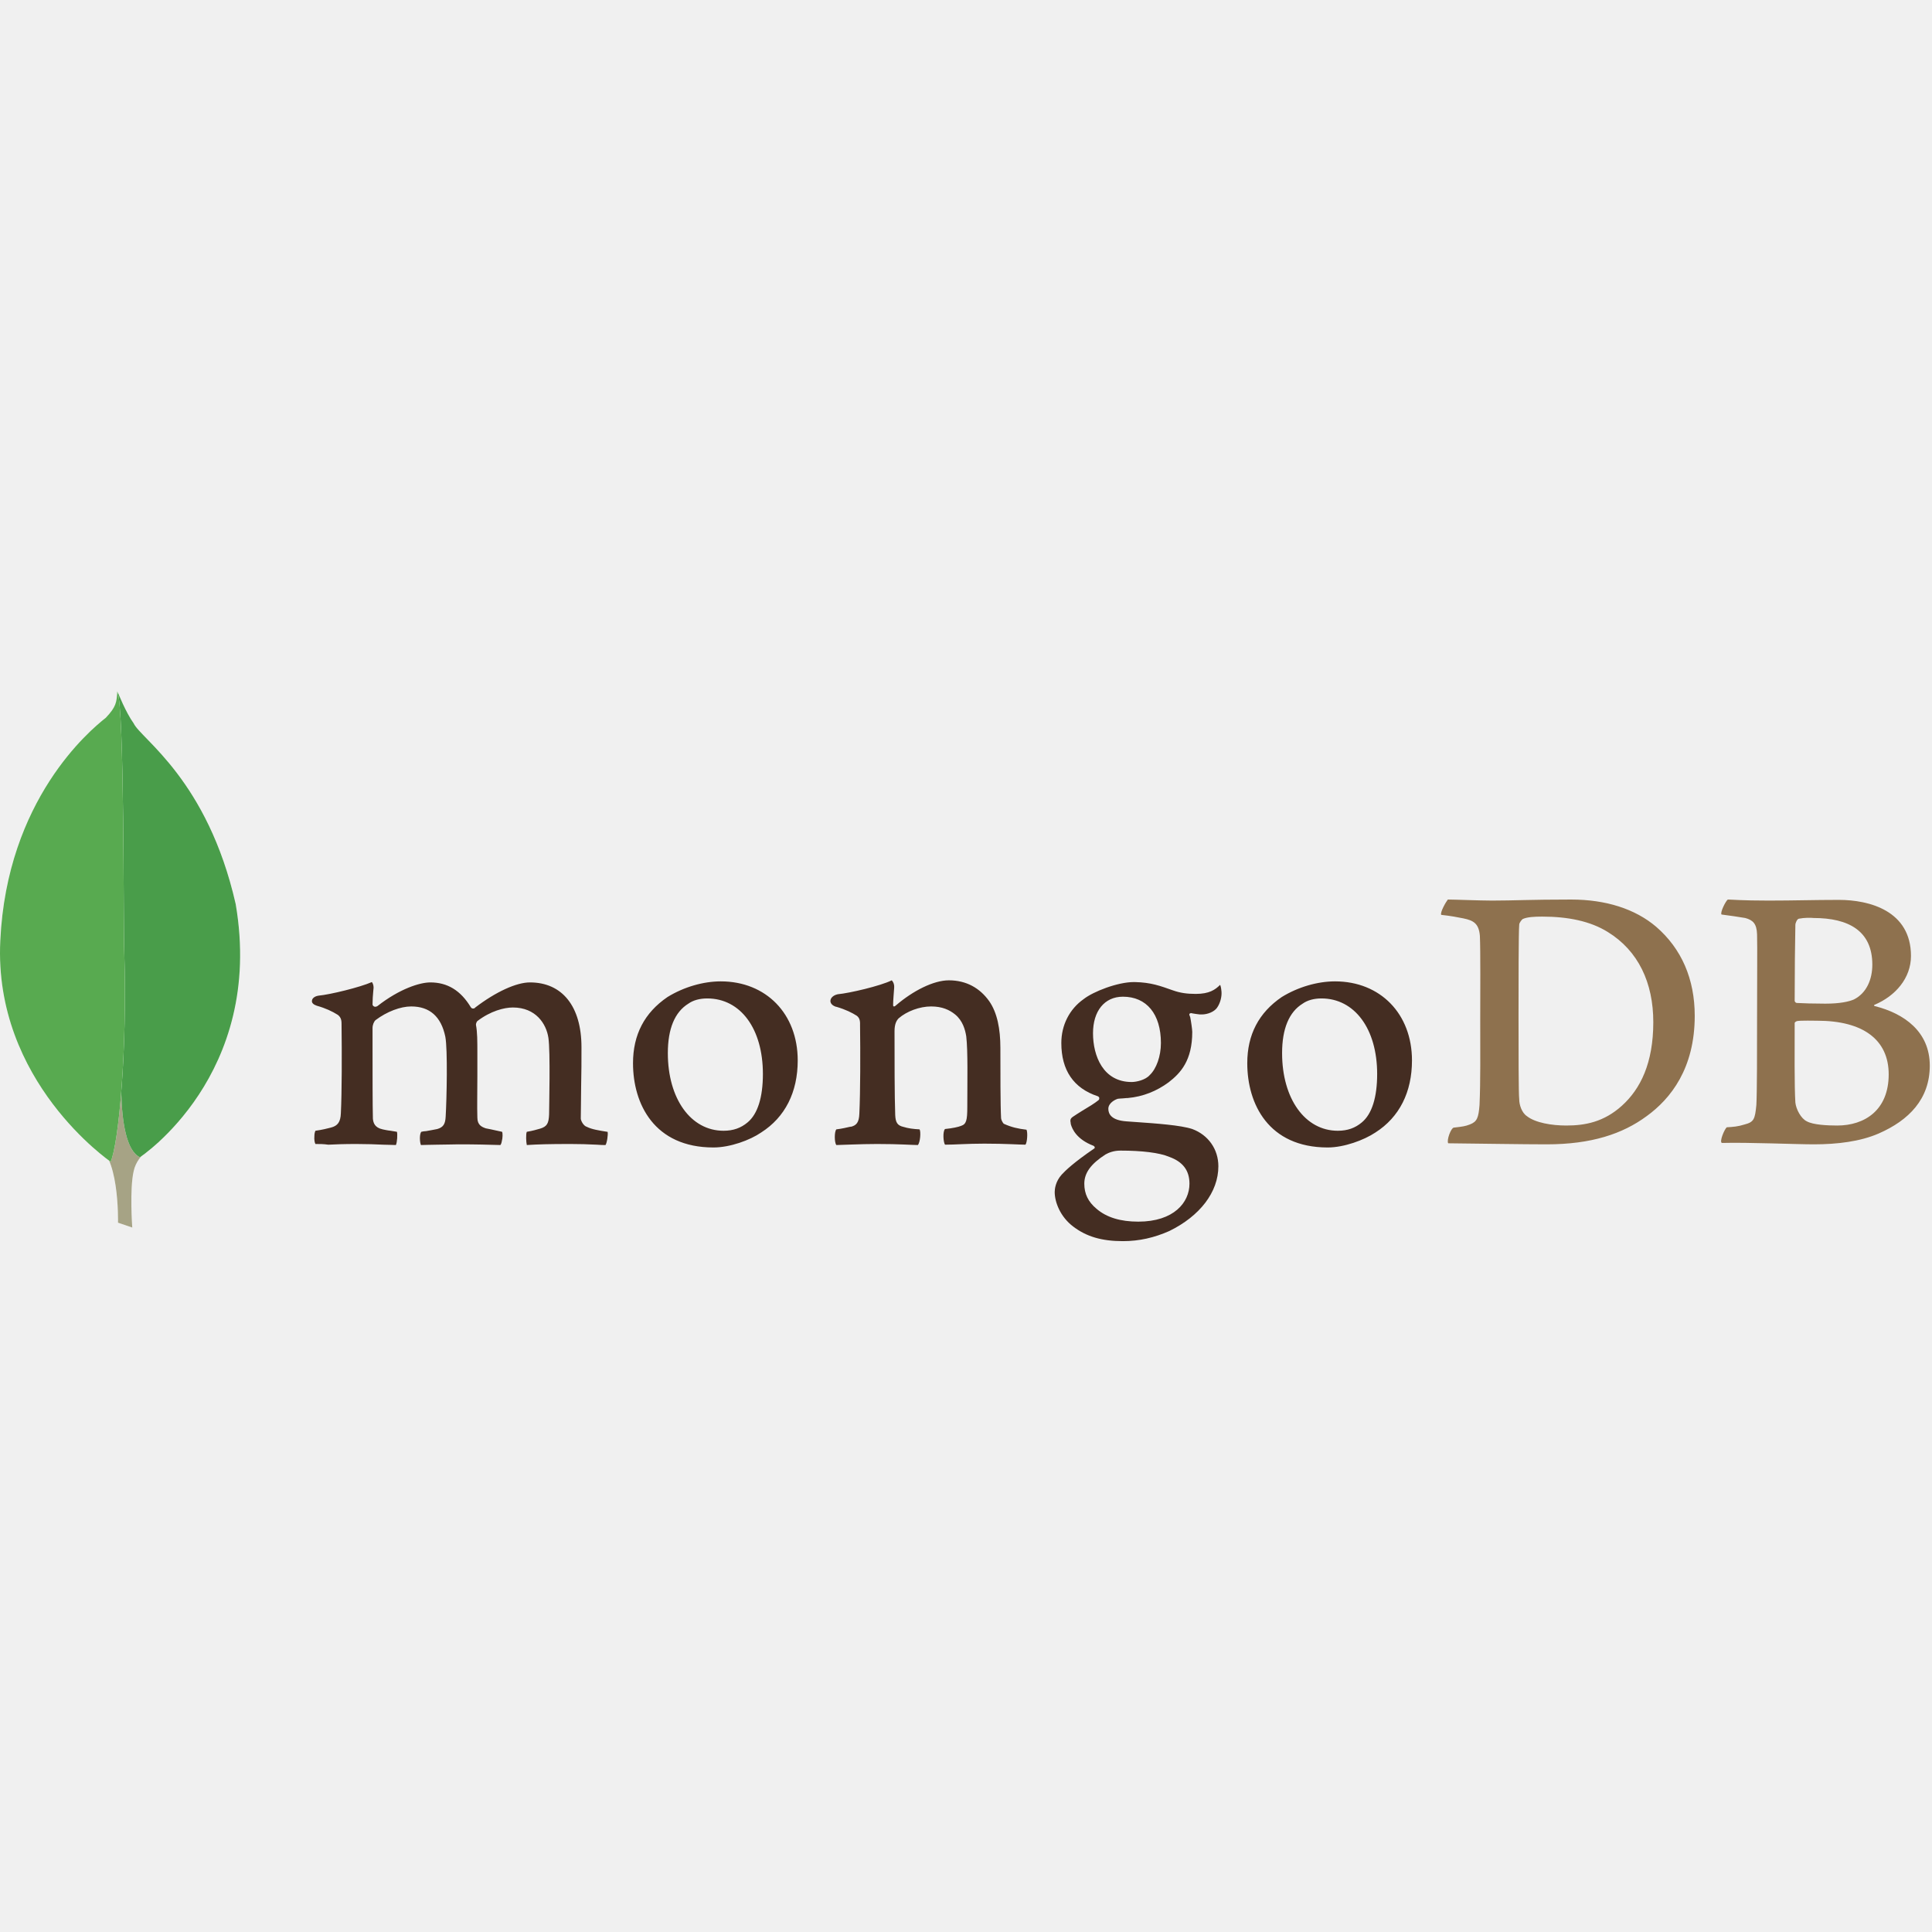
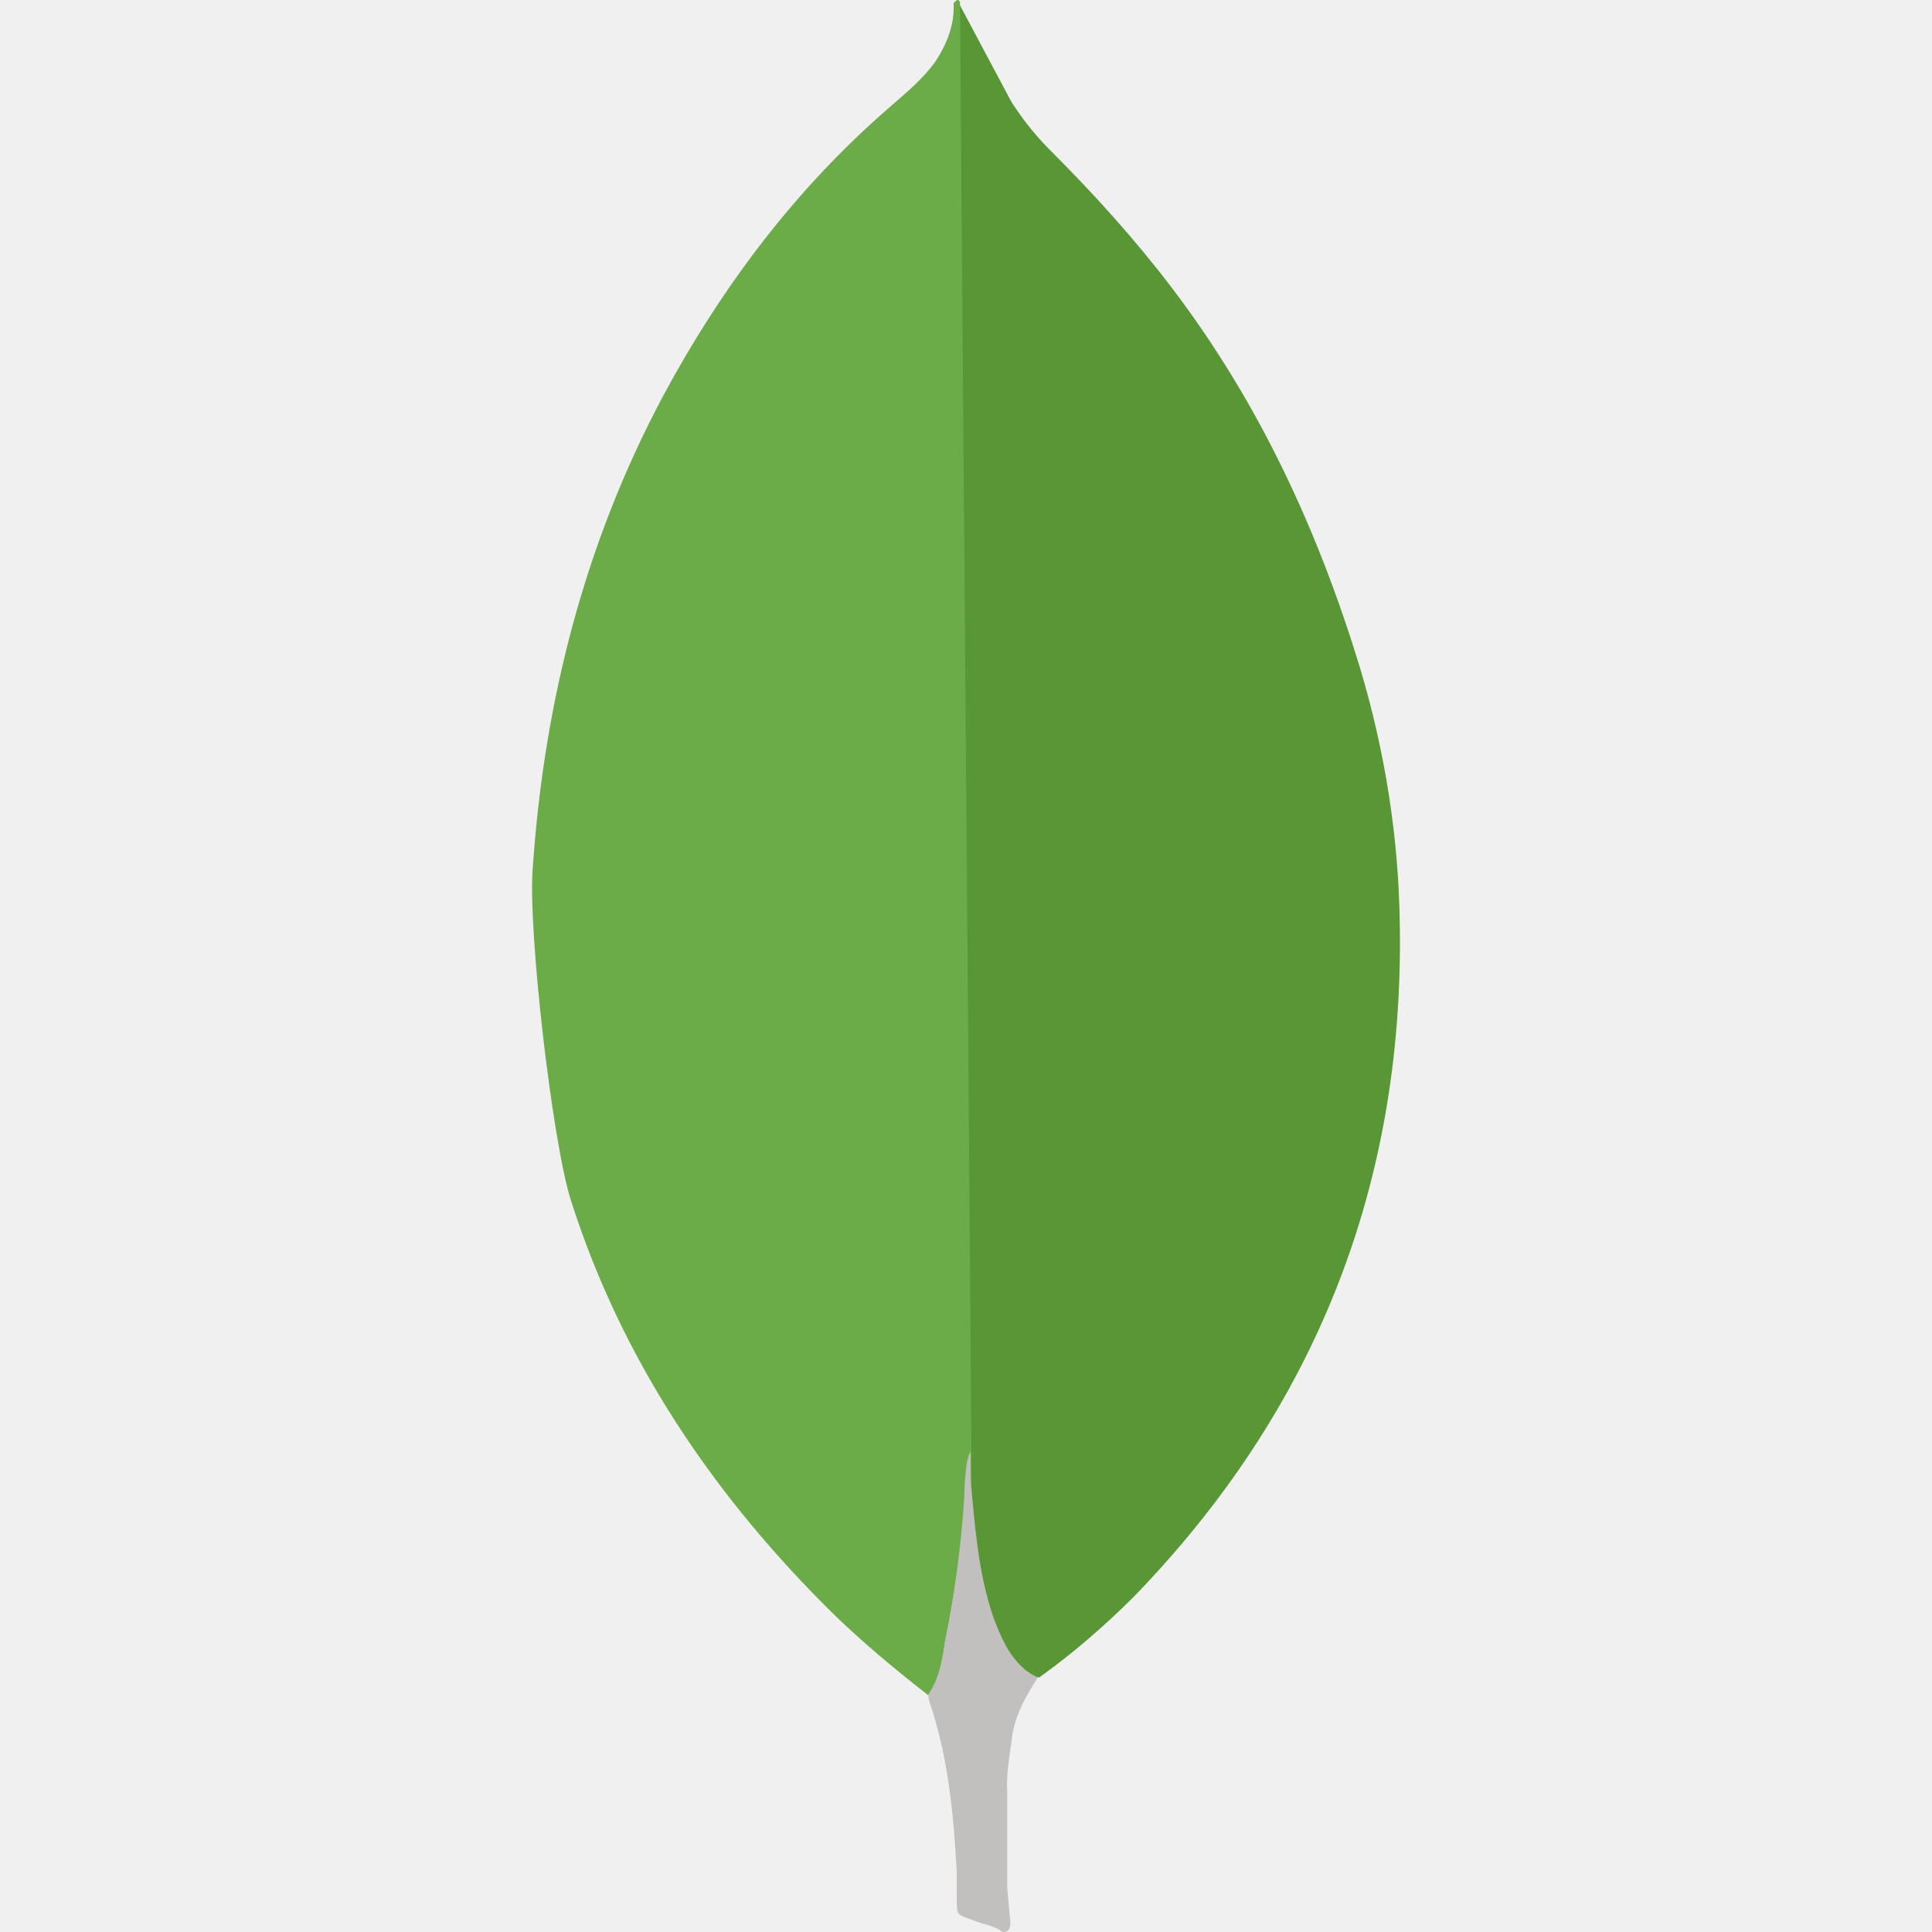
- <svg xmlns="http://www.w3.org/2000/svg" width="512px" height="512px" viewBox="0 -183 512 512">
-   <g fill="none" fill-rule="evenodd">
-     <path d="M476.713 60.463c-.46.092-.922 1.107-.922 1.66-.092 3.692-.184 13.474-.184 20.118 0 .185.276.554.553.554 1.384.092 4.706.184 7.567.184 3.968 0 6.275-.553 7.568-1.106 3.321-1.662 4.89-5.261 4.89-9.23 0-8.95-6.275-12.365-15.596-12.365-.646-.092-2.49-.092-3.876.185zm23.81 41.25c0-9.136-6.737-14.212-18.918-14.212-.554 0-4.43-.092-5.353.092-.277.093-.645.278-.645.555 0 6.551-.093 16.98.184 21.04.184 1.753 1.477 4.245 3.046 4.983 1.66.923 5.444 1.107 8.028 1.107 7.29 0 13.658-4.06 13.658-13.565zm-42.634-46.325c.922 0 3.69.276 10.796.276 6.737 0 12.089-.184 18.641-.184 8.028 0 19.102 2.86 19.102 14.857 0 5.906-4.153 10.613-9.597 12.92-.276.092-.276.276 0 .368 7.751 1.939 14.581 6.737 14.581 15.78 0 8.86-5.537 14.489-13.566 17.996-4.891 2.122-10.981 2.86-17.164 2.86-4.707 0-17.349-.553-24.362-.368-.738-.278.646-3.6 1.291-4.153 1.662-.093 2.953-.185 4.707-.739 2.492-.645 2.768-1.384 3.137-5.167.185-3.23.185-14.674.185-22.794 0-11.166.093-18.733 0-22.424-.092-2.86-1.107-3.784-3.137-4.338-1.57-.276-4.153-.646-6.276-.922-.462-.462 1.107-3.6 1.662-3.968zm-53.248 57.399c2.216 1.752 6.553 2.49 10.429 2.49 4.983 0 9.966-.921 14.765-5.26 4.891-4.428 8.305-11.257 8.305-22.146 0-10.429-3.968-18.919-12.089-23.901-4.614-2.862-10.52-4.06-17.349-4.06-2.03 0-3.968.092-5.167.645-.278.185-.923 1.015-.923 1.476-.185 1.846-.185 16.057-.185 24.363 0 8.582 0 20.579.185 21.963 0 1.385.645 3.507 2.03 4.43zm-20.948-57.4c1.754 0 8.49.277 11.72.277 5.815 0 9.967-.276 20.948-.276 9.228 0 16.98 2.491 22.517 7.197 6.736 5.814 10.244 13.843 10.244 23.624 0 13.935-6.368 21.964-12.736 26.578-6.366 4.706-14.672 7.474-26.484 7.474-6.275 0-17.072-.184-26.024-.277h-.092c-.461-.83.738-4.06 1.476-4.152 2.4-.277 3.046-.37 4.246-.83 1.937-.739 2.307-1.754 2.584-5.168.276-6.368.184-14.027.184-22.702 0-6.182.092-18.272-.093-22.148-.276-3.229-1.66-4.06-4.429-4.614-1.384-.276-3.23-.646-5.813-.922-.37-.647 1.291-3.507 1.752-4.06z" fill="#8E714E" />
-     <path d="M272.033 116.385c-2.307-.277-3.968-.645-5.998-1.568-.277-.185-.739-1.107-.739-1.477-.184-3.23-.184-12.458-.184-18.64 0-4.984-.83-9.321-2.953-12.366-2.492-3.508-6.09-5.537-10.705-5.537-4.06 0-9.505 2.768-14.027 6.644-.092.092-.83.739-.738-.277 0-1.015.185-3.045.277-4.43.093-1.292-.646-1.937-.646-1.937-2.953 1.476-11.258 3.414-14.304 3.69-2.214.463-2.768 2.585-.46 3.323h.092c2.49.738 4.152 1.569 5.443 2.4.923.738.831 1.753.831 2.584.092 6.92.092 17.533-.184 23.347-.092 2.307-.738 3.137-2.4 3.506l.185-.092c-1.292.277-2.307.553-3.876.738-.554.554-.554 3.507 0 4.153 1.015 0 6.367-.277 10.798-.277 6.09 0 9.228.277 10.796.277.646-.738.831-3.507.462-4.153-1.754-.092-3.046-.276-4.245-.646-1.661-.37-2.123-1.199-2.216-3.137-.183-4.892-.183-15.227-.183-22.24 0-1.938.553-2.861 1.106-3.415 2.123-1.845 5.538-3.137 8.583-3.137 2.953 0 4.89.923 6.367 2.123 2.03 1.66 2.676 4.06 2.953 5.813.461 3.968.277 11.812.277 18.641 0 3.691-.277 4.614-1.66 5.075-.647.277-2.308.647-4.246.83-.646.647-.461 3.508 0 4.154 2.676 0 5.814-.277 10.428-.277 5.721 0 9.413.277 10.89.277.46-.554.645-3.23.276-3.969zm25.562-35.25c-4.89 0-7.936 3.783-7.936 9.688 0 5.999 2.676 12.92 10.243 12.92 1.292 0 3.692-.554 4.798-1.846 1.754-1.66 2.954-4.983 2.954-8.49 0-7.659-3.784-12.273-10.059-12.273zm-.646 40.787c-1.845 0-3.138.554-3.968 1.016-3.876 2.49-5.629 4.89-5.629 7.752 0 2.675 1.015 4.797 3.23 6.643 2.676 2.307 6.367 3.415 11.073 3.415 9.413 0 13.566-5.076 13.566-10.058 0-3.508-1.754-5.815-5.352-7.106-2.584-1.108-7.29-1.662-12.92-1.662zm.646 23.994c-5.629 0-9.69-1.2-13.196-3.876-3.415-2.584-4.891-6.46-4.891-9.136 0-.738.185-2.769 1.846-4.614 1.014-1.108 3.23-3.23 8.49-6.829.184-.092.276-.184.276-.37 0-.184-.185-.369-.369-.46-4.337-1.661-5.629-4.338-5.999-5.814v-.185c-.091-.554-.276-1.107.555-1.661.646-.461 1.569-1.015 2.583-1.66 1.569-.924 3.23-1.939 4.245-2.77.185-.184.185-.368.185-.553 0-.185-.185-.37-.37-.461-6.458-2.123-9.688-6.922-9.688-14.12 0-4.706 2.122-8.951 5.905-11.627 2.584-2.03 9.044-4.522 13.289-4.522h.277c4.337.092 6.736 1.015 10.15 2.215 1.846.646 3.6.922 6 .922 3.598 0 5.167-1.107 6.458-2.398.093.184.278.646.37 1.845.092 1.2-.277 2.953-1.2 4.245-.738 1.015-2.399 1.754-4.06 1.754h-.462c-1.661-.185-2.4-.37-2.4-.37l-.368.185c-.092.185 0 .369.092.646l.093.185c.184.83.553 3.321.553 3.968 0 7.567-3.045 10.888-6.275 13.38-3.138 2.307-6.736 3.783-10.797 4.153-.092 0-.46 0-1.292.092-.461 0-1.107.093-1.2.093h-.092c-.738.184-2.583 1.107-2.583 2.675 0 1.384.83 3.046 4.798 3.323.83.092 1.66.092 2.584.185 5.26.368 11.812.83 14.857 1.845 4.245 1.568 6.921 5.352 6.921 9.874 0 6.83-4.89 13.197-13.011 17.164-3.968 1.754-7.937 2.677-12.274 2.677zm52.6-64.32c-1.937 0-3.691.46-4.983 1.383-3.598 2.215-5.444 6.645-5.444 13.104 0 12.09 6.09 20.58 14.765 20.58 2.584 0 4.614-.739 6.367-2.215 2.676-2.216 4.061-6.645 4.061-12.828 0-11.996-5.999-20.025-14.765-20.025zm1.662 39.496c-15.688 0-21.317-11.535-21.317-22.332 0-7.567 3.045-13.381 9.135-17.534 4.338-2.676 9.506-4.152 14.12-4.152 11.996 0 20.394 8.582 20.394 20.948 0 8.397-3.322 15.041-9.69 19.102-3.045 2.03-8.305 3.968-12.643 3.968h.001zM187.411 81.595c-1.938 0-3.691.461-4.984 1.384-3.598 2.215-5.444 6.645-5.444 13.104 0 12.09 6.09 20.58 14.765 20.58 2.584 0 4.614-.739 6.368-2.215 2.675-2.216 4.06-6.645 4.06-12.828 0-11.996-5.906-20.025-14.765-20.025zm1.661 39.497c-15.688 0-21.317-11.535-21.317-22.332 0-7.567 3.045-13.381 9.135-17.534 4.338-2.676 9.506-4.152 14.12-4.152 11.997 0 20.394 8.582 20.394 20.948 0 8.397-3.322 15.041-9.69 19.102-2.953 2.03-8.213 3.968-12.642 3.968zm-105.478-.923c-.185-.276-.37-1.107-.277-2.122 0-.739.185-1.2.277-1.384 1.938-.278 2.953-.555 4.06-.831 1.846-.462 2.584-1.476 2.676-3.783.278-5.537.278-16.058.185-23.348v-.185c0-.83 0-1.846-1.015-2.584-1.477-.922-3.23-1.752-5.537-2.4-.83-.275-1.384-.737-1.292-1.29 0-.554.554-1.2 1.754-1.385 3.045-.277 10.98-2.214 14.118-3.599.185.184.462.739.462 1.477l-.092 1.014c-.093 1.016-.185 2.216-.185 3.415 0 .369.37.646.738.646.185 0 .37-.092.554-.185 5.906-4.614 11.258-6.275 14.026-6.275 4.523 0 8.03 2.123 10.706 6.552.184.278.369.37.646.37.184 0 .46-.092.553-.277 5.445-4.153 10.89-6.645 14.488-6.645 8.582 0 13.658 6.368 13.658 17.165 0 3.045 0 7.013-.092 10.613 0 3.229-.092 6.182-.092 8.305 0 .46.645 1.937 1.66 2.214 1.292.646 3.046.923 5.353 1.292h.092c.185.646-.184 3.045-.553 3.507-.554 0-1.385 0-2.307-.092a136.208 136.208 0 0 0-7.014-.185c-5.721 0-8.674.092-11.536.277-.183-.738-.276-2.953 0-3.507 1.662-.276 2.492-.554 3.508-.83 1.846-.554 2.307-1.385 2.4-3.784 0-1.753.368-16.703-.186-20.302-.553-3.691-3.322-8.028-9.413-8.028-2.307 0-5.905.923-9.412 3.598-.184.185-.37.646-.37.923v.093c.37 1.937.37 4.153.37 7.567v5.998c0 4.153-.093 8.029 0 10.981 0 2.031 1.2 2.492 2.215 2.862.554.091.922.184 1.384.276.83.185 1.661.37 2.953.646.185.37.185 1.569-.092 2.584-.093.554-.278.83-.37.923-3.137-.092-6.367-.185-11.073-.185-1.384 0-3.784.093-5.814.093-1.662 0-3.23.092-4.152.092-.093-.185-.278-.83-.278-1.846 0-.83.185-1.476.37-1.661.461-.092.83-.184 1.292-.184 1.106-.185 2.03-.37 2.952-.554 1.57-.461 2.123-1.292 2.215-3.322.277-4.614.554-17.81-.092-21.133-1.107-5.352-4.152-8.028-9.044-8.028-2.86 0-6.46 1.384-9.412 3.6-.462.368-.831 1.29-.831 2.121v5.445c0 6.644 0 14.95.092 18.549.093 1.106.461 2.399 2.584 2.86.462.092 1.2.277 2.123.37l1.66.276c.186.554.093 2.769-.276 3.507-.923 0-2.03-.092-3.323-.092-1.937-.093-4.429-.185-7.197-.185-3.23 0-5.537.092-7.383.185-1.292-.185-2.307-.185-3.414-.185z" fill="#442D22" />
-     <path d="M35.053 142.317l-3.783-1.293s.462-19.286-6.46-20.67c-4.613-5.353.74-227.013 17.35-.739 0 0-5.722 2.86-6.737 7.752-1.108 4.799-.37 14.95-.37 14.95z" fill="#FFF" />
-     <path d="M35.053 142.317l-3.783-1.293s.462-19.286-6.46-20.67c-4.613-5.353.74-227.013 17.35-.739 0 0-5.722 2.86-6.737 7.752-1.108 4.799-.37 14.95-.37 14.95z" fill="#A6A385" />
-     <path d="M37.084 123.676s33.13-21.779 25.377-67.09c-7.474-32.943-25.1-43.74-27.038-47.893C33.301 5.74 31.27.573 31.27.573l1.385 91.634c0 .093-2.861 28.054 4.43 31.47" fill="#FFF" />
-     <path d="M37.084 123.676s33.13-21.779 25.377-67.09c-7.474-32.943-25.1-43.74-27.038-47.893C33.301 5.74 31.27.573 31.27.573l1.385 91.634c0 .093-2.861 28.054 4.43 31.47" fill="#499D4A" />
-     <path d="M29.333 124.875S-1.767 103.65.079 66.277C1.832 28.903 23.795 10.539 28.04 7.217c2.769-2.953 2.861-4.061 3.046-7.014 1.938 4.153 1.569 62.106 1.845 68.934.83 26.3-1.476 50.756-3.598 55.738z" fill="#FFF" />
-     <path d="M29.333 124.875S-1.767 103.65.079 66.277C1.832 28.903 23.795 10.539 28.04 7.217c2.769-2.953 2.861-4.061 3.046-7.014 1.938 4.153 1.569 62.106 1.845 68.934.83 26.3-1.476 50.756-3.598 55.738z" fill="#58AA50" />
-   </g>
+ <svg xmlns="http://www.w3.org/2000/svg" width="64" height="64" viewBox="0 0 32 32">
+   <path d="M15.9.087l.854 1.604c.192.296.4.558.645.802.715.715 1.394 1.464 2.004 2.266 1.447 1.9 2.423 4.01 3.12 6.292.418 1.394.645 2.824.662 4.27.07 4.323-1.412 8.035-4.4 11.12-.488.488-1.01.94-1.57 1.342-.296 0-.436-.227-.558-.436-.227-.383-.366-.82-.436-1.255-.105-.523-.174-1.046-.14-1.586v-.244C16.057 24.21 15.796.21 15.9.087z" fill="#599636" />
+   <path d="M15.9.034c-.035-.07-.07-.017-.105.017.017.35-.105.662-.296.96-.21.296-.488.523-.767.767-1.55 1.342-2.77 2.963-3.747 4.776-1.3 2.44-1.97 5.055-2.16 7.808-.087.993.314 4.497.627 5.508.854 2.684 2.388 4.933 4.375 6.885.488.47 1.01.906 1.55 1.325.157 0 .174-.14.21-.244a4.78 4.78 0 0 0 .157-.68l.35-2.614L15.9.034z" fill="#6cac48" />
+   <path d="M16.754 28.845c.035-.4.227-.732.436-1.063-.21-.087-.366-.26-.488-.453-.105-.174-.192-.383-.26-.575-.244-.732-.296-1.5-.366-2.248v-.453c-.087.07-.105.662-.105.75a17.37 17.37 0 0 1-.314 2.353c-.052.314-.087.627-.28.906 0 .035 0 .07.017.122.314.924.4 1.865.453 2.824v.35c0 .418-.017.33.33.47.14.052.296.07.436.174.105 0 .122-.087.122-.157l-.052-.575v-1.604c-.017-.28.035-.558.07-.82z" fill="#c2bfbf" />
</svg>
